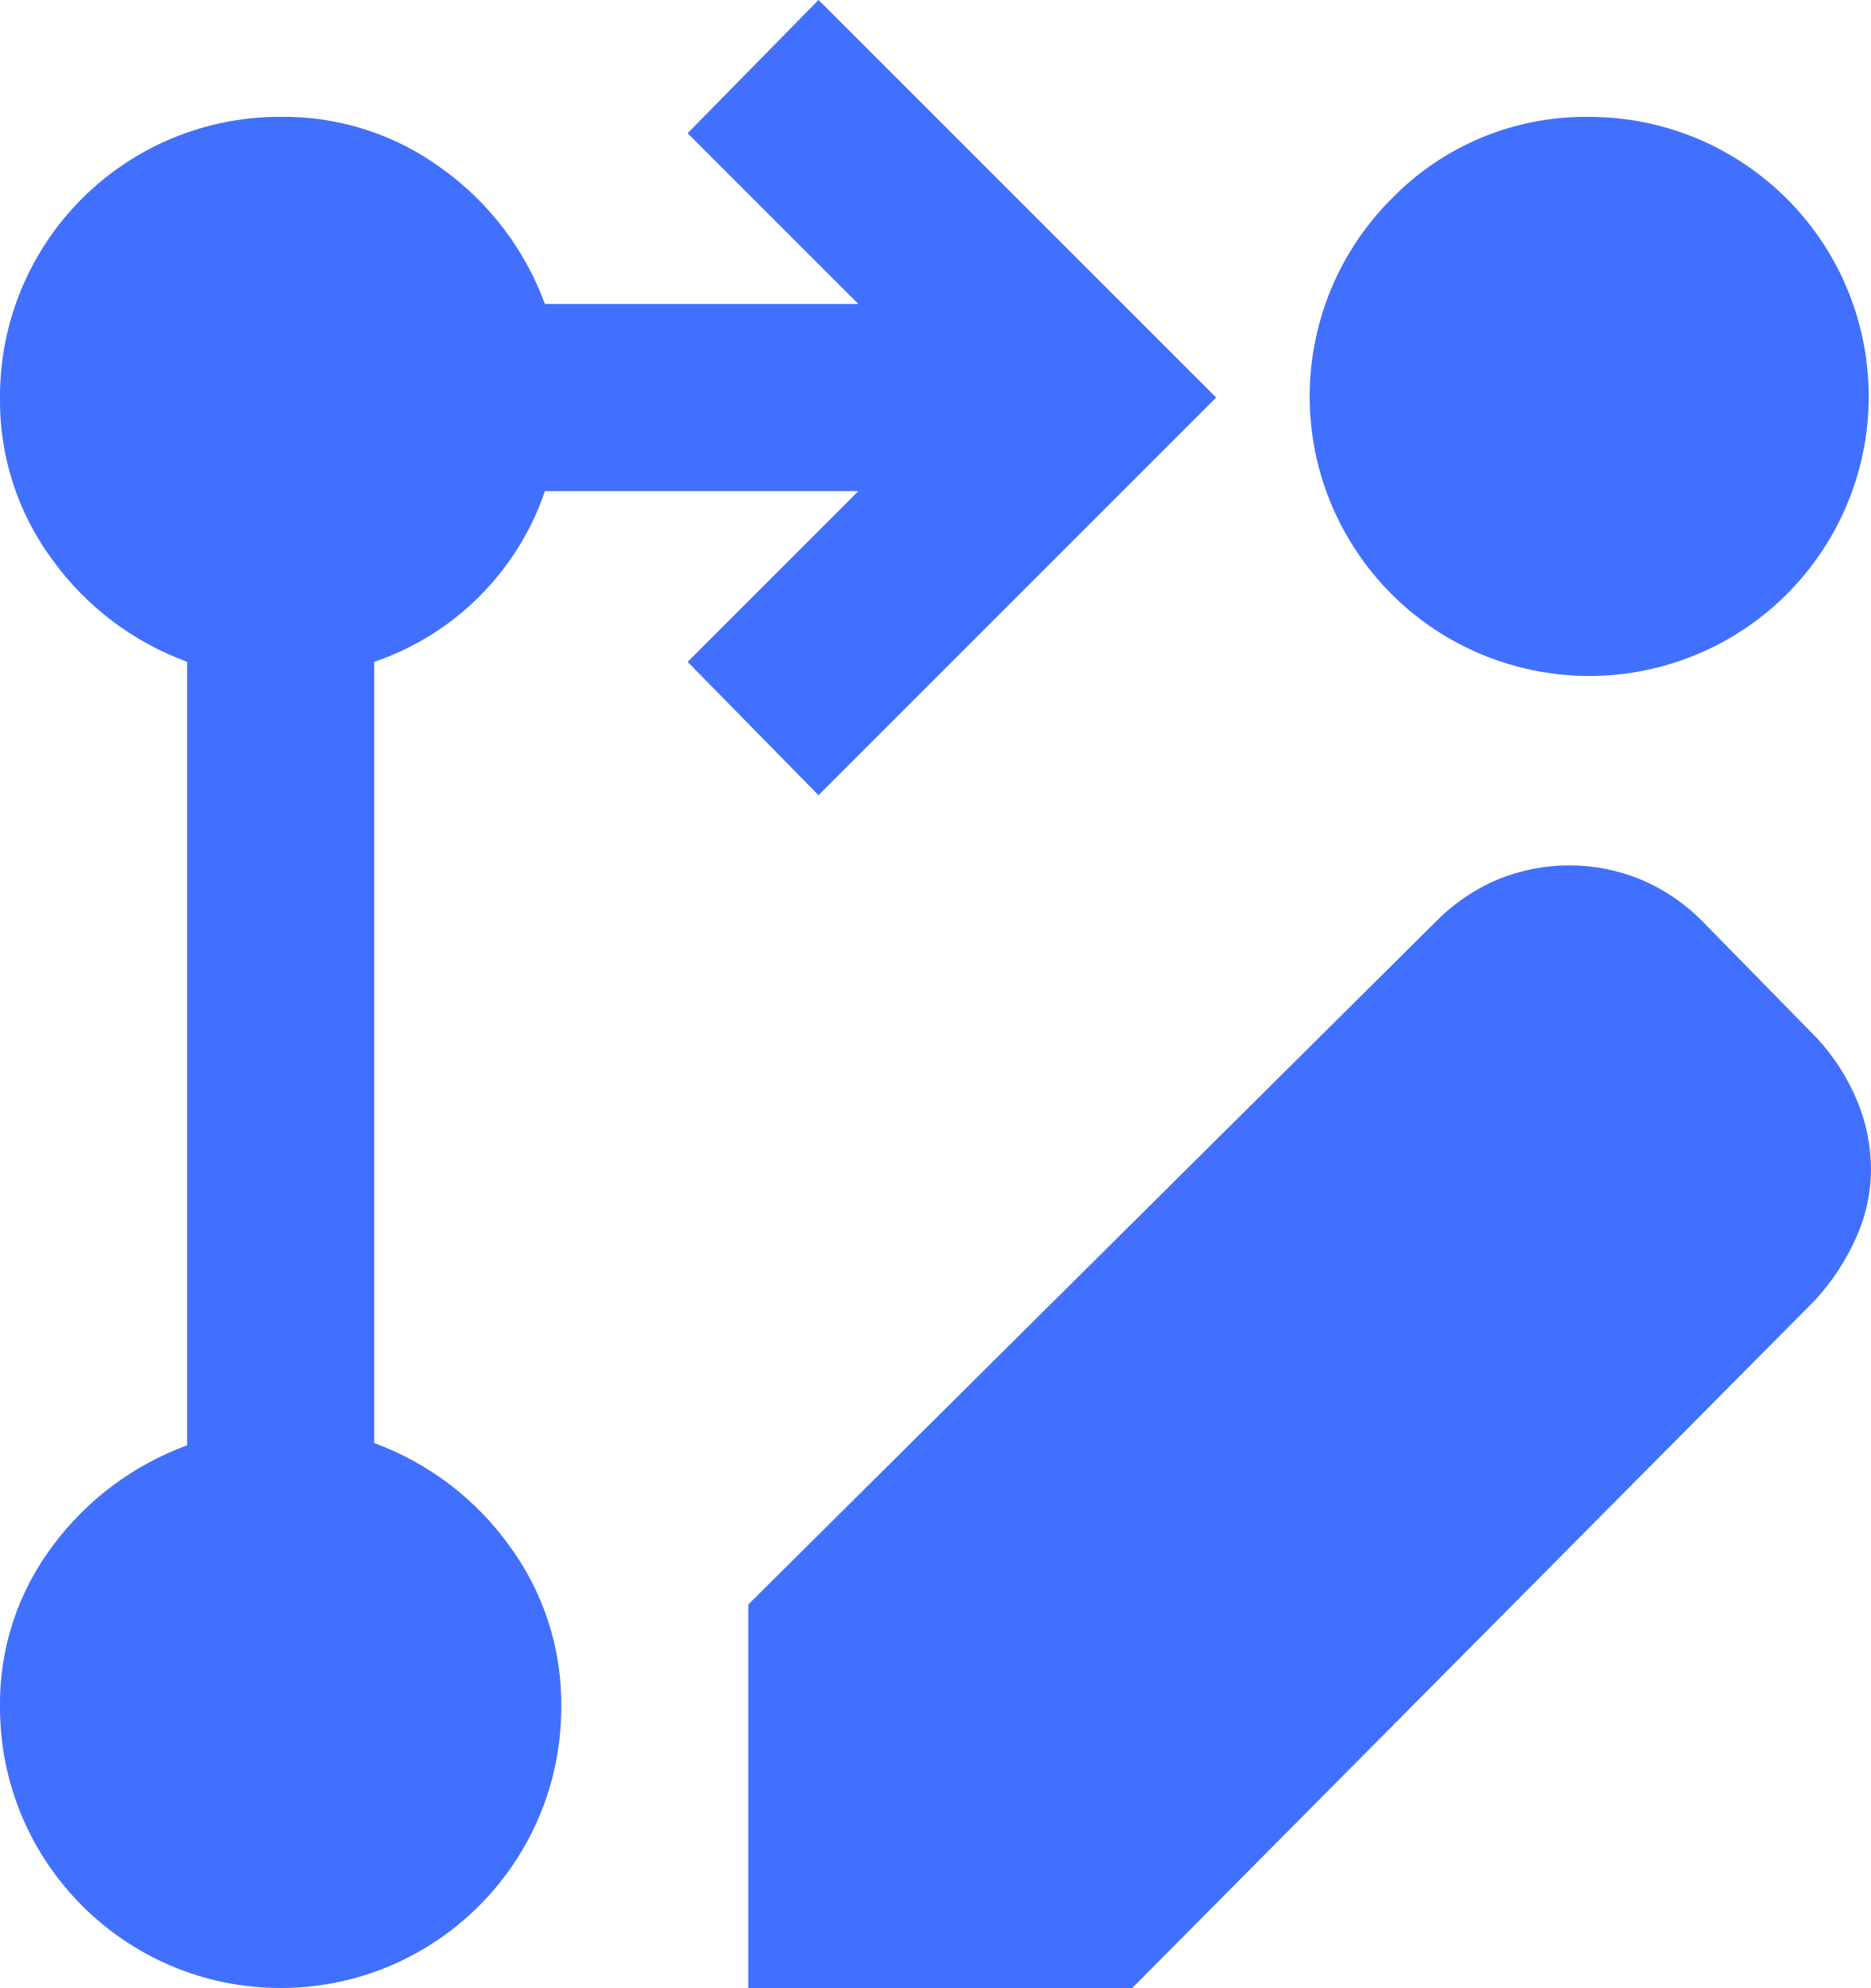
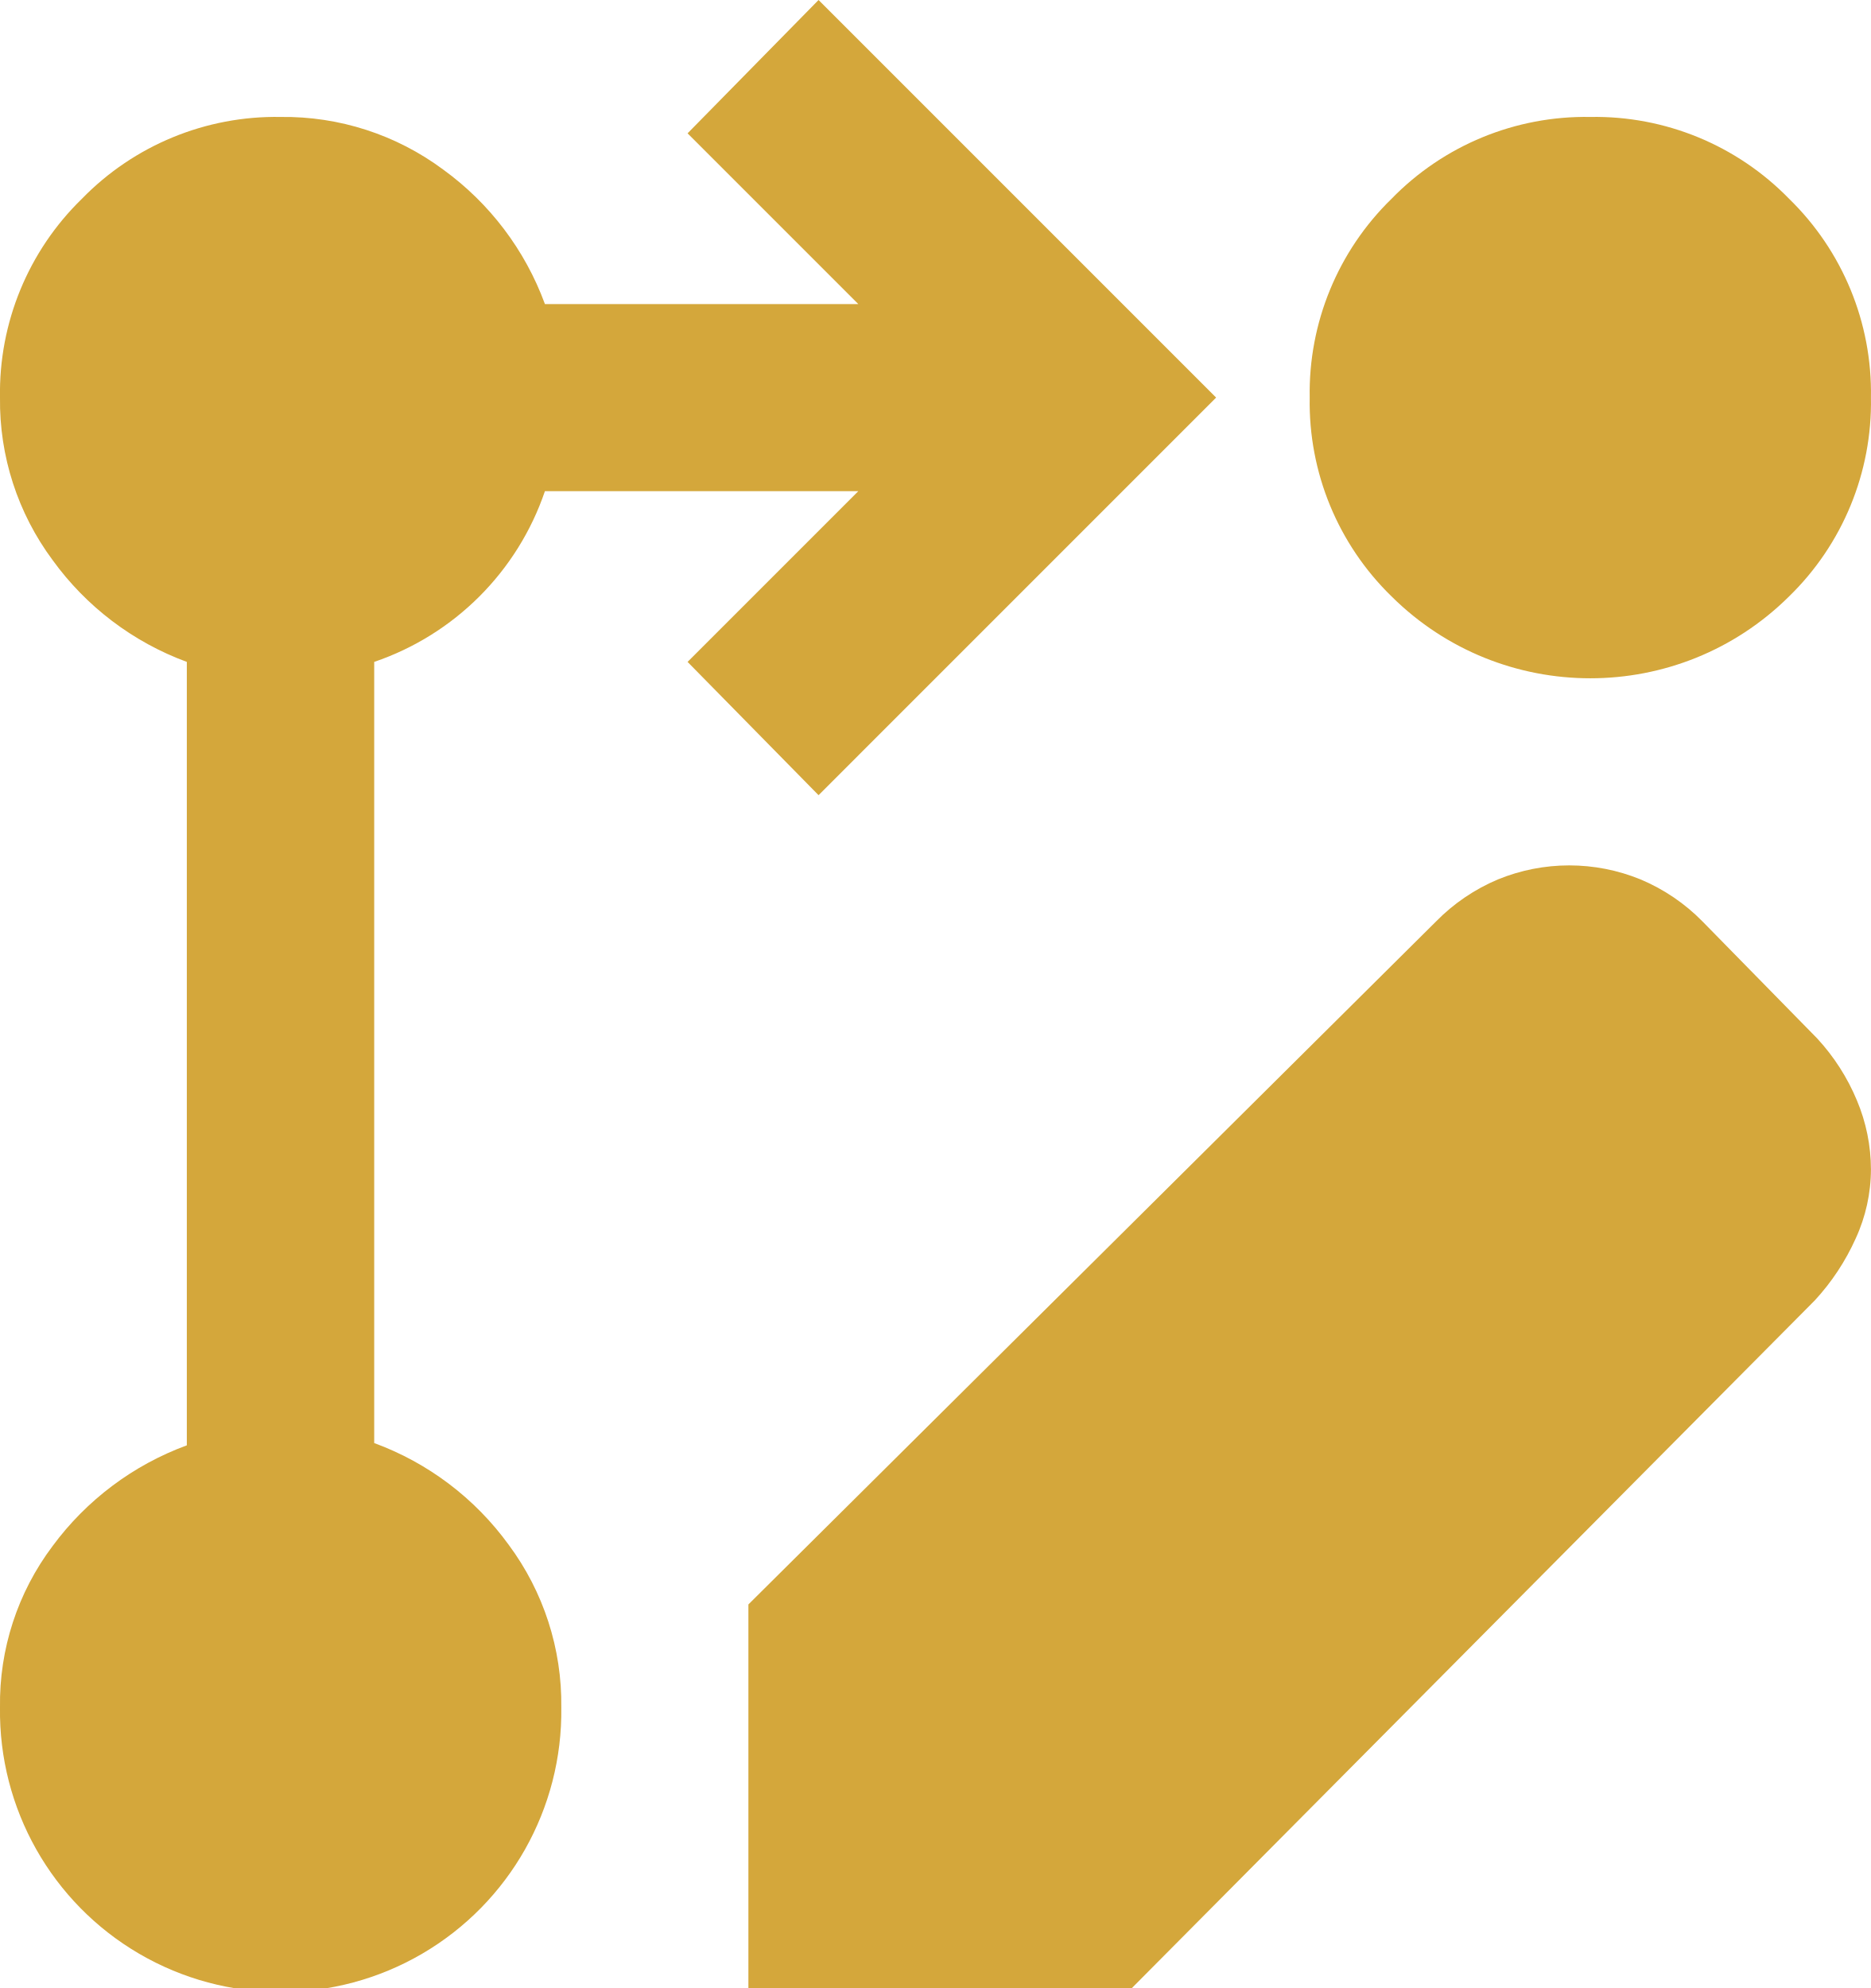
- <svg xmlns="http://www.w3.org/2000/svg" width="33.469" height="35.56" viewBox="0 0 33.469 35.56">
-   <path id="Path_161" data-name="Path 161" d="M227.733,2840v-6.861l12.3-12.216a3.388,3.388,0,0,1,1.109-.753,3.369,3.369,0,0,1,2.552,0,3.4,3.4,0,0,1,1.109.753l2.05,2.092a3.784,3.784,0,0,1,.711,1.108,3.211,3.211,0,0,1,.251,1.235,3,3,0,0,1-.272,1.234,4.139,4.139,0,0,1-.732,1.108L234.6,2840Zm1.255-21.336-2.342-2.385,3.054-3.054h-5.606a4.89,4.89,0,0,1-3.054,3.054v13.973a5.175,5.175,0,0,1,2.405,1.82,4.77,4.77,0,0,1,.941,2.908,5.02,5.02,0,1,1-10.04,0,4.686,4.686,0,0,1,.941-2.887,5.234,5.234,0,0,1,2.406-1.8v-14.015a5.169,5.169,0,0,1-2.406-1.82,4.774,4.774,0,0,1-.941-2.907,5,5,0,0,1,5.02-5.021,4.771,4.771,0,0,1,2.908.942,5.177,5.177,0,0,1,1.82,2.405H229.7l-3.054-3.054,2.342-2.384,7.113,7.112Zm13.806-12.133a5,5,0,1,1-3.556,1.465A4.838,4.838,0,0,1,242.794,2806.531Z" transform="translate(-214.346 -2804.44)" fill="#4170ff" />
+ <svg xmlns="http://www.w3.org/2000/svg" width="33.469" height="35.561" viewBox="0 0 33.469 35.561">
+   <path id="Path_1129" data-name="Path 1129" d="M344.913,36.416V29.555l12.3-12.216a3.4,3.4,0,0,1,1.108-.753,3.369,3.369,0,0,1,2.552,0,3.391,3.391,0,0,1,1.109.753l2.05,2.091a3.759,3.759,0,0,1,.711,1.109,3.192,3.192,0,0,1,.251,1.234,2.974,2.974,0,0,1-.272,1.234,4.122,4.122,0,0,1-.732,1.109l-12.216,12.3Zm1.255-21.337-2.343-2.384,3.054-3.054h-5.606a4.889,4.889,0,0,1-3.054,3.054V26.668a5.176,5.176,0,0,1,2.406,1.82,4.776,4.776,0,0,1,.941,2.908,5.021,5.021,0,1,1-10.041,0,4.681,4.681,0,0,1,.942-2.887,5.219,5.219,0,0,1,2.4-1.8V12.695a5.168,5.168,0,0,1-2.4-1.82,4.771,4.771,0,0,1-.942-2.908,4.843,4.843,0,0,1,1.465-3.556,4.841,4.841,0,0,1,3.556-1.464,4.771,4.771,0,0,1,2.907.941,5.169,5.169,0,0,1,1.82,2.406h5.606L343.825,3.24,346.168.855l7.112,7.112ZM359.974,2.947a4.841,4.841,0,0,1,3.556,1.464,4.842,4.842,0,0,1,1.464,3.556,4.841,4.841,0,0,1-1.464,3.556,5.048,5.048,0,0,1-7.112,0,4.841,4.841,0,0,1-1.464-3.556,4.842,4.842,0,0,1,1.464-3.556,4.841,4.841,0,0,1,3.556-1.464" transform="translate(-331.525 -0.855)" fill="#d4a73b" />
</svg>
